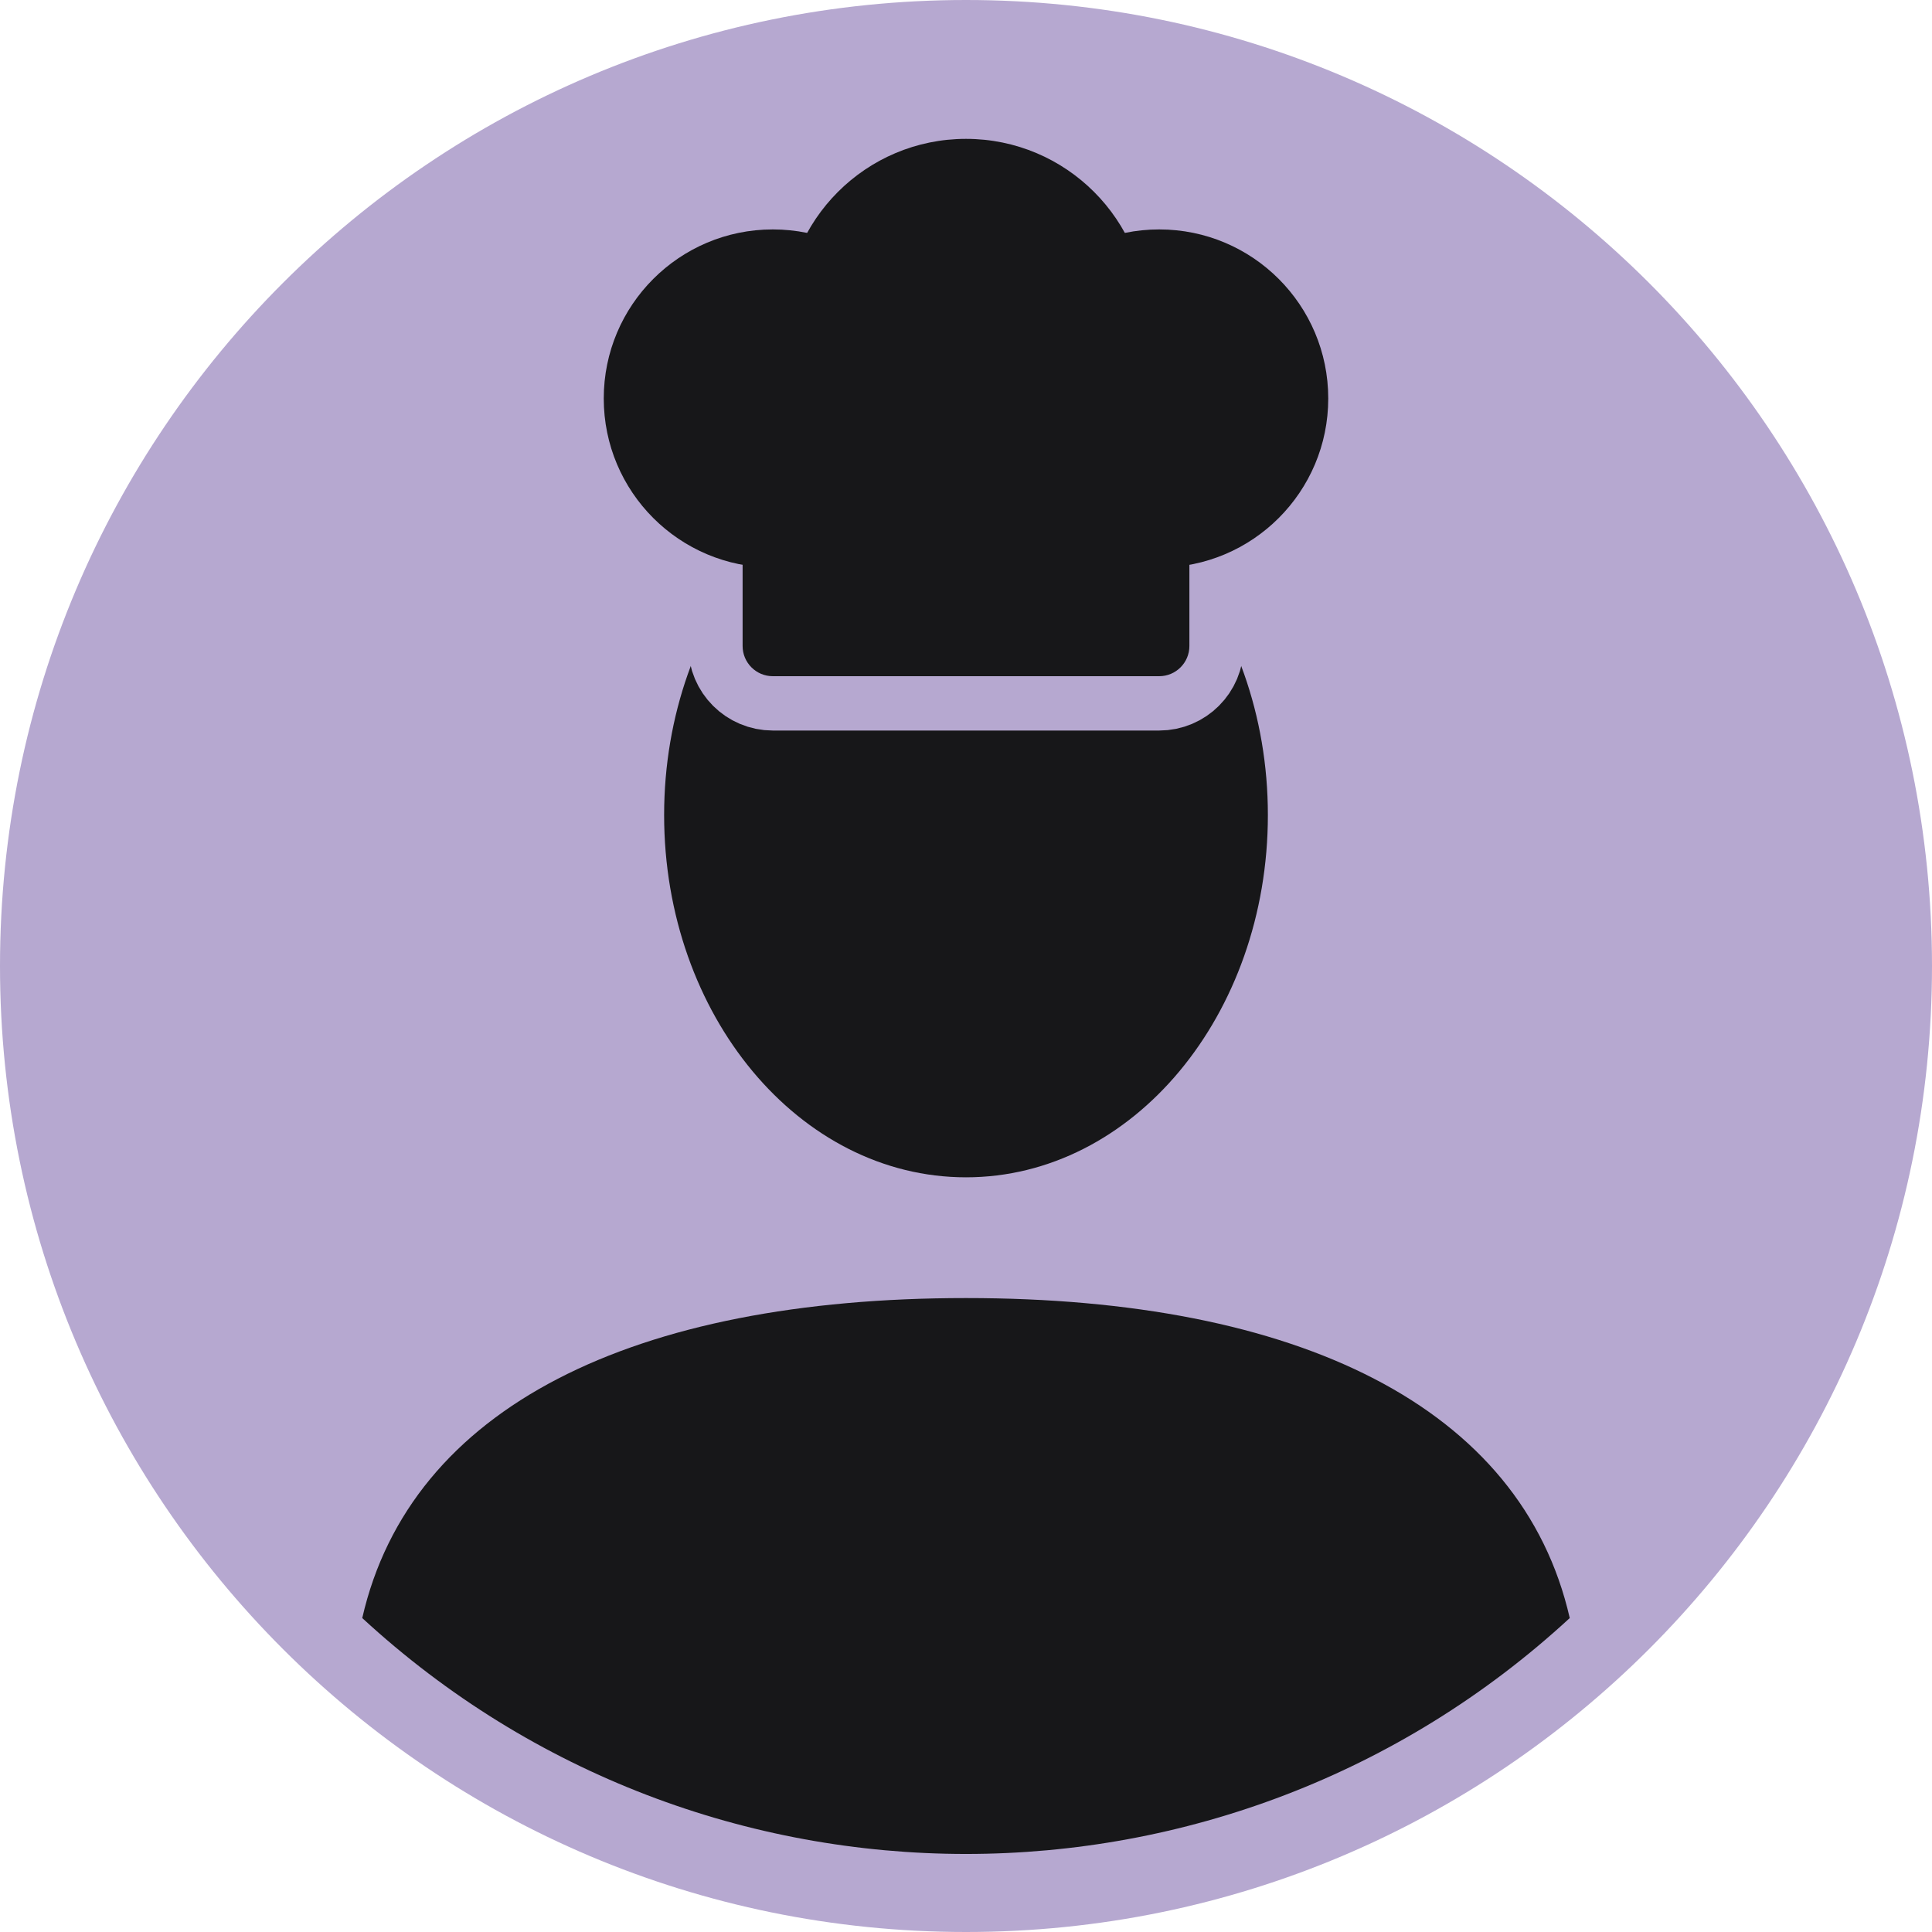
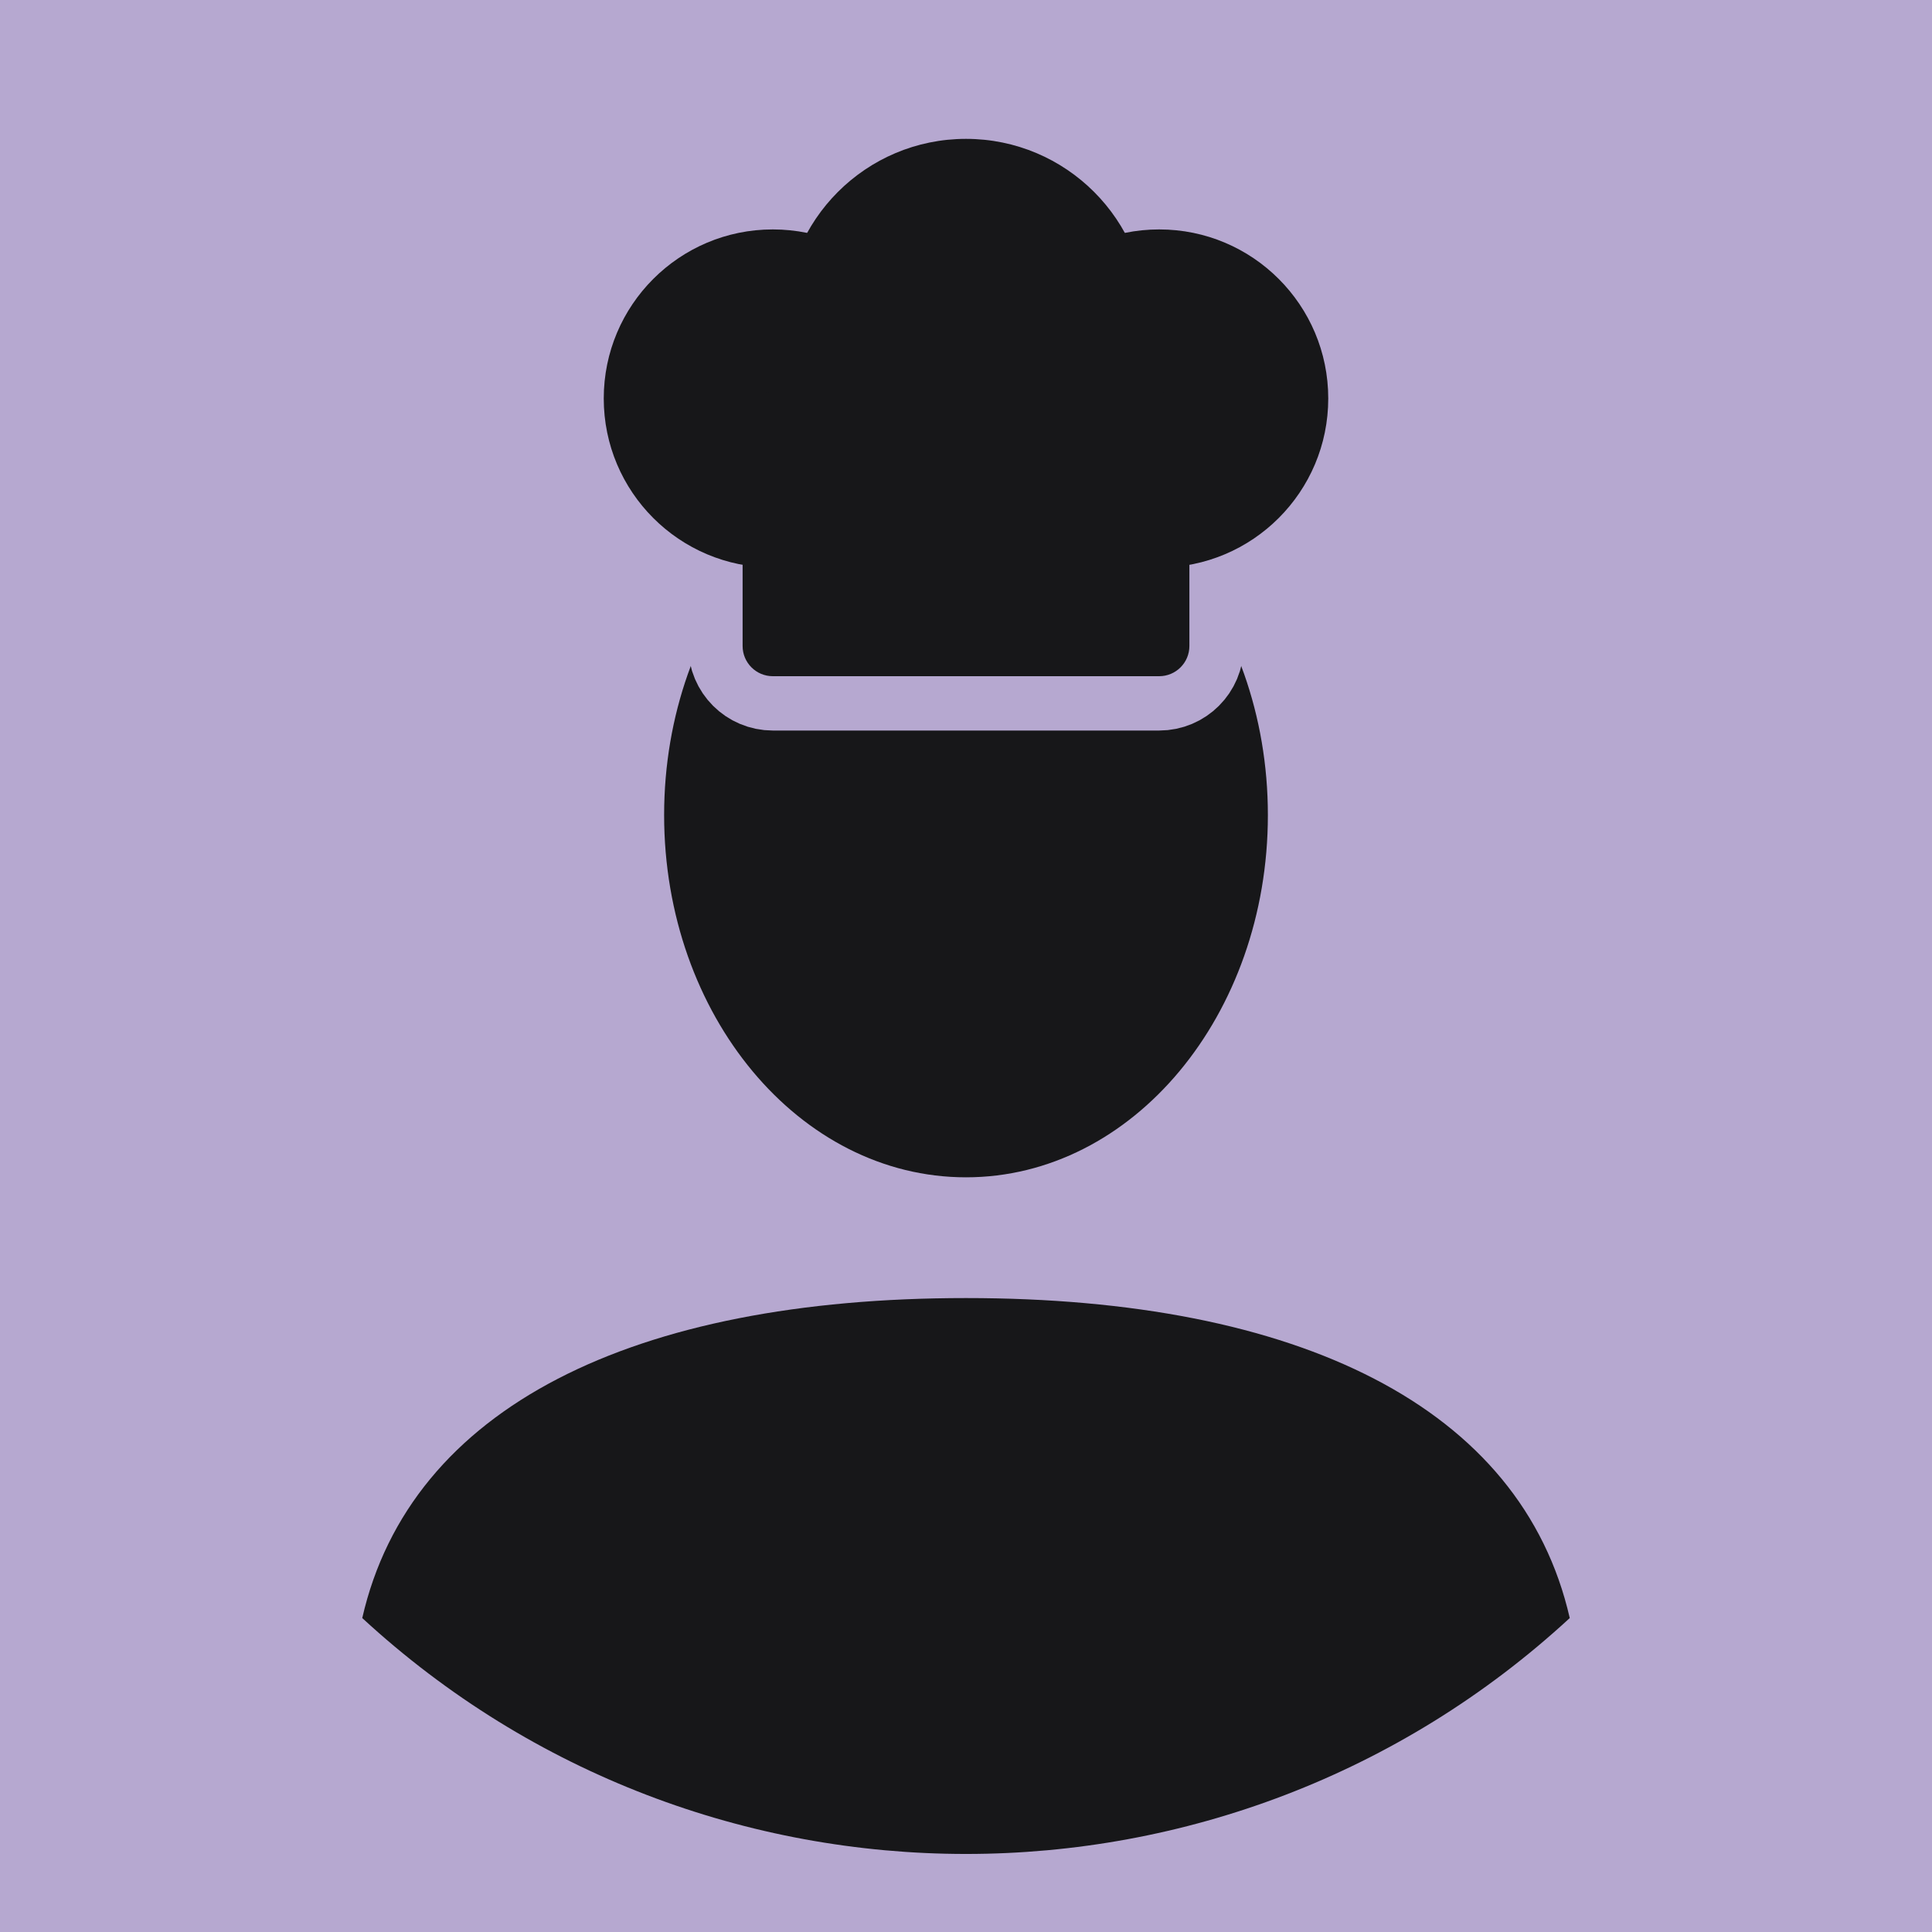
<svg xmlns="http://www.w3.org/2000/svg" viewBox="0 0 64 64">
-   <circle cx="32" cy="32" r="32" fill="#b6a8d0" />
+   <rect width="64" height="64" fill="#b6a8d0" />
  <g fill="#b6a8d0" stroke="#b6a8d0" stroke-width="3.6" stroke-linejoin="round">
    <path d="M12 53.6C13.6 46.6 21 43 32 43S50.4 46.6 52 53.6A29.5 29.5 0 0 1 12 53.6Z" />
  </g>
  <g fill="#171719">
    <path d="M12 53.6C13.6 46.6 21 43 32 43S50.4 46.6 52 53.6A29.5 29.5 0 0 1 12 53.6Z" />
  </g>
  <g fill="#b6a8d0" stroke="#b6a8d0" stroke-width="3.6" stroke-linejoin="round">
    <ellipse cx="32" cy="27" rx="10" ry="12" />
  </g>
  <g fill="#171719">
    <ellipse cx="32" cy="27" rx="10" ry="12" />
  </g>
  <g fill="#b6a8d0" stroke="#b6a8d0" stroke-width="3.6" stroke-linejoin="round">
    <circle cx="25.6" cy="13.2" r="5.6" />
    <circle cx="32" cy="10.6" r="6" />
    <circle cx="38.4" cy="13.2" r="5.6" />
    <rect x="24.6" y="13" width="14.8" height="9.4" rx="1" />
  </g>
  <g fill="#171719">
    <circle cx="25.6" cy="13.2" r="5.6" />
    <circle cx="32" cy="10.6" r="6" />
    <circle cx="38.4" cy="13.2" r="5.6" />
    <rect x="24.6" y="13" width="14.8" height="9.4" rx="1" />
  </g>
</svg>
